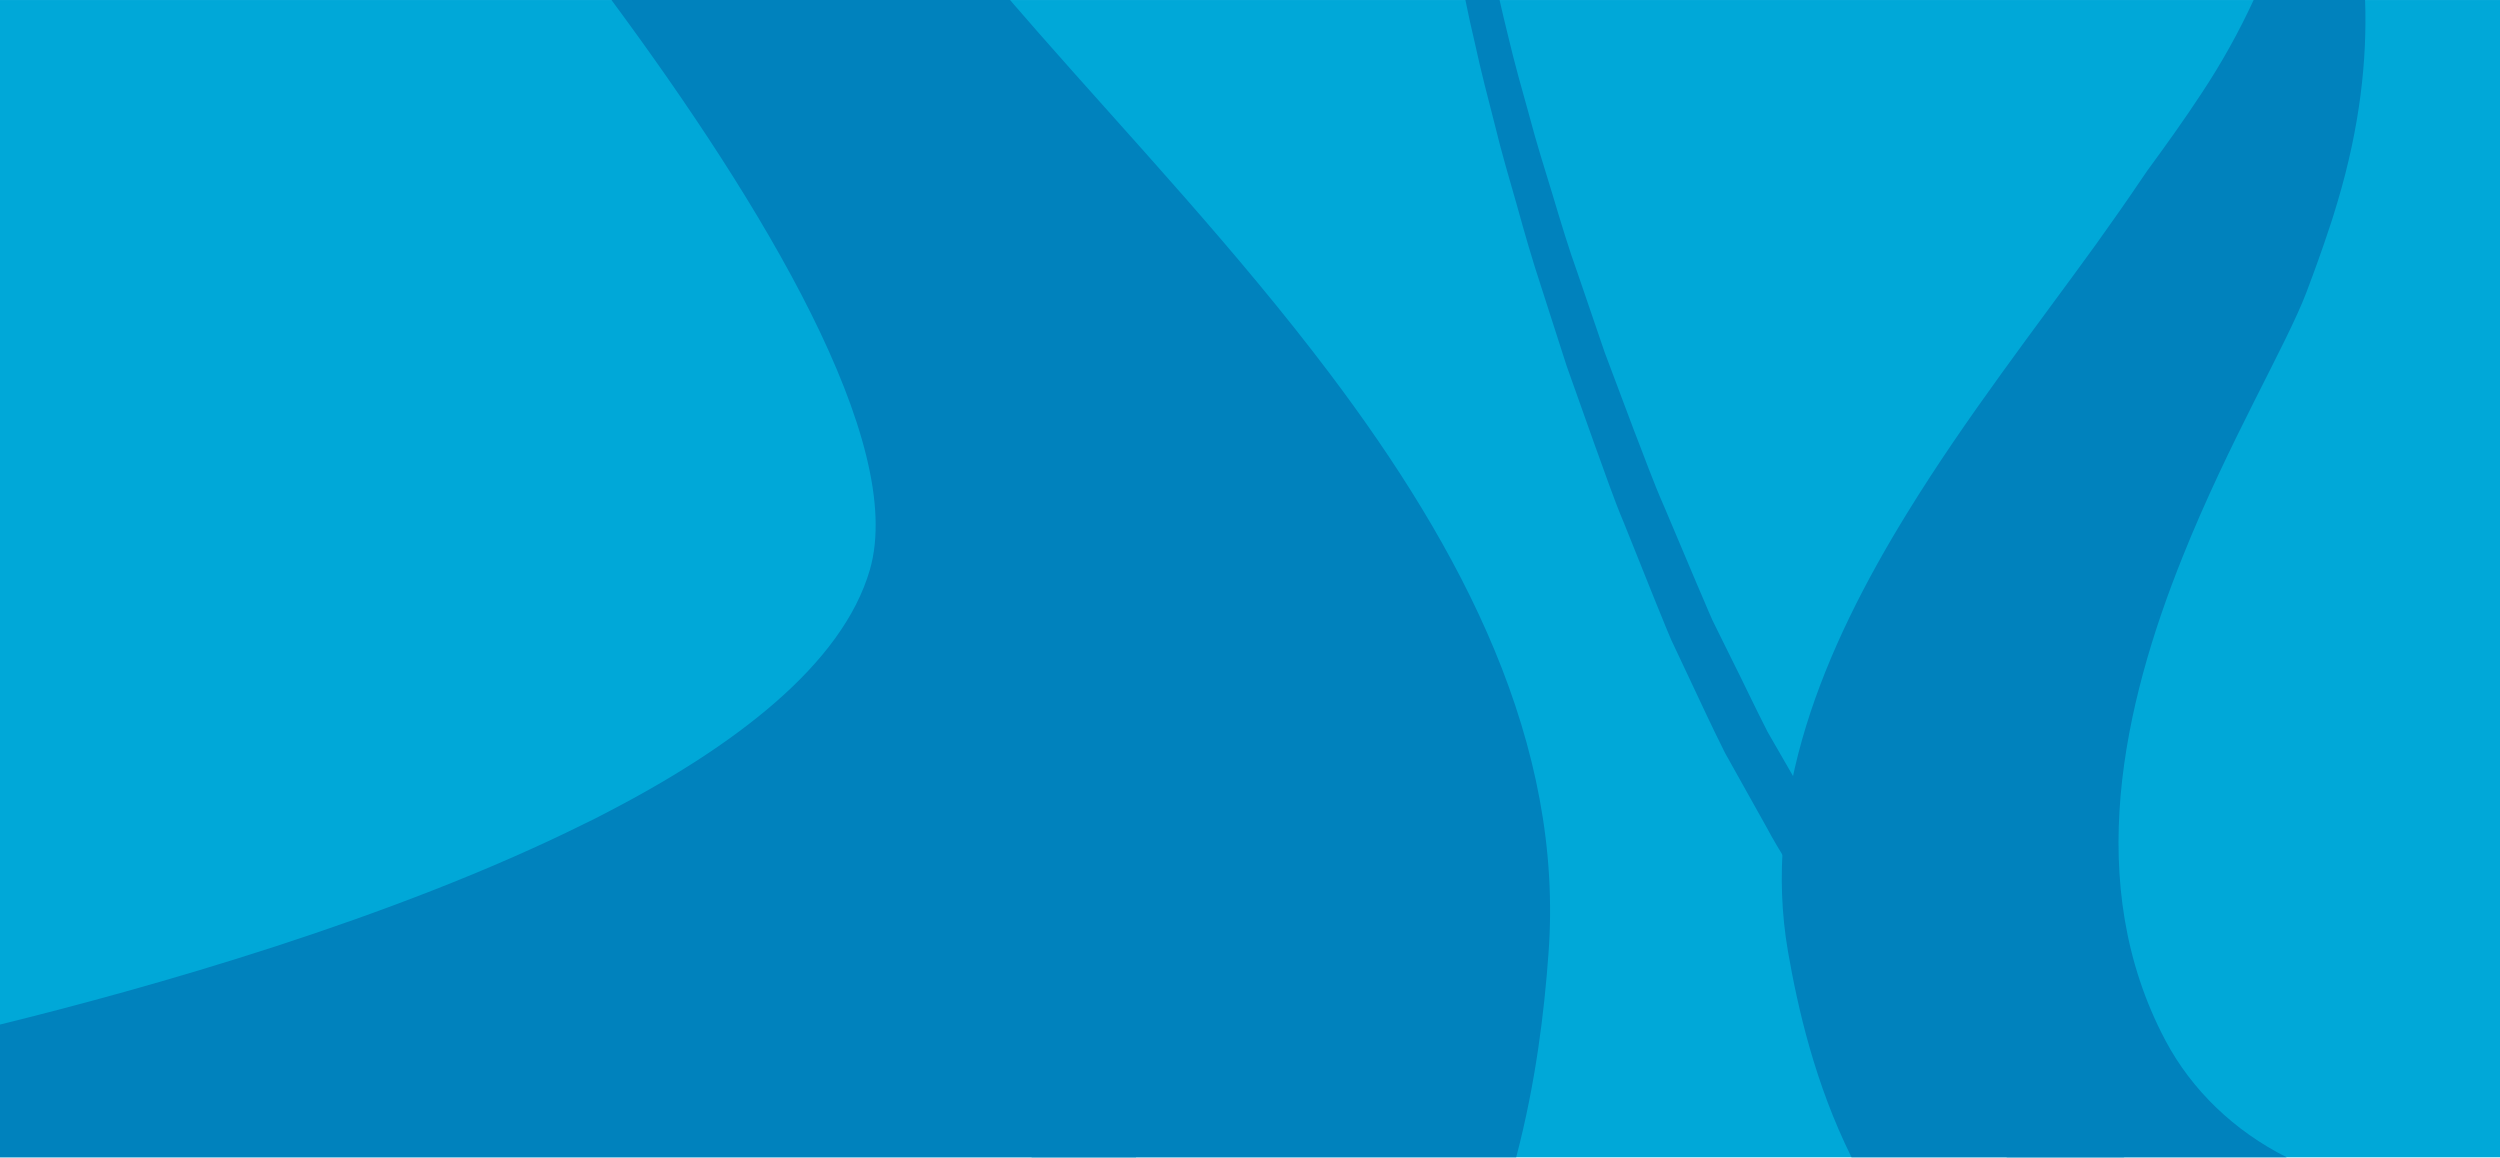
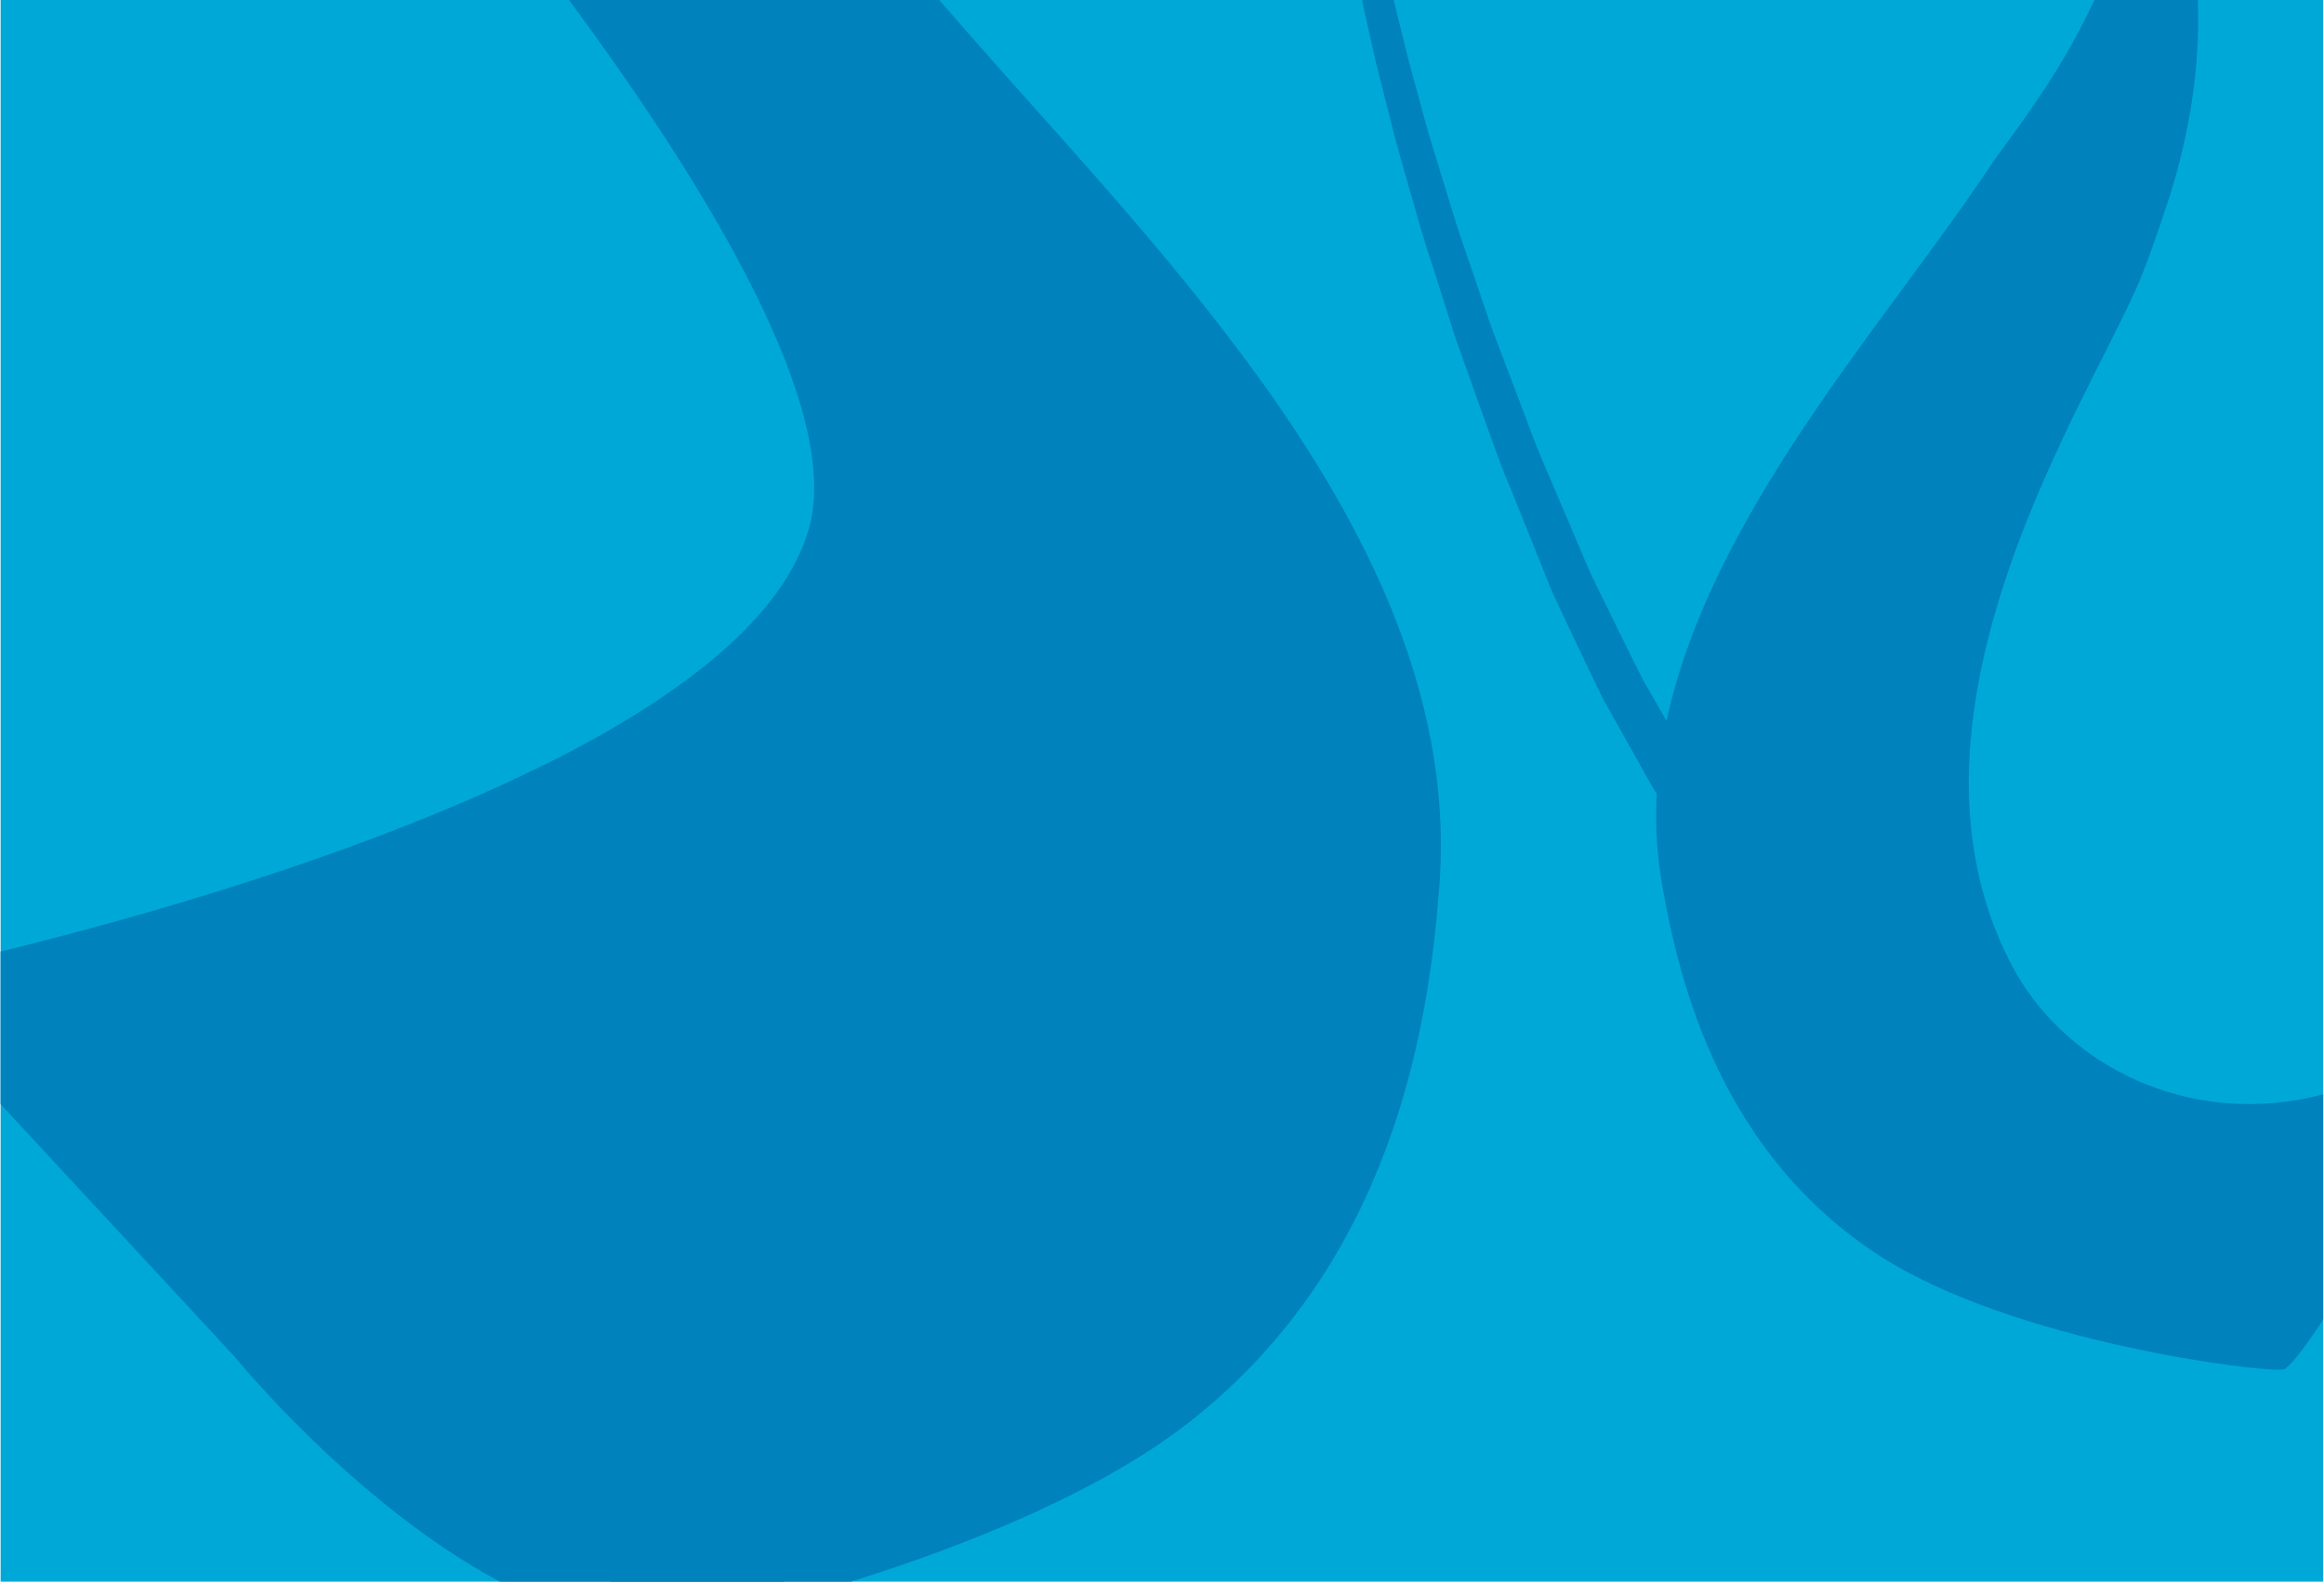
- <svg xmlns="http://www.w3.org/2000/svg" xml:space="preserve" width="114.146mm" height="52.84mm" version="1.0" style="shape-rendering:geometricPrecision; text-rendering:geometricPrecision; image-rendering:optimizeQuality; fill-rule:evenodd; clip-rule:evenodd" viewBox="0 0 11415 5284">
+ <svg xmlns="http://www.w3.org/2000/svg" xml:space="preserve" width="114.215mm" height="77.724mm" version="1.0" style="shape-rendering:geometricPrecision; text-rendering:geometricPrecision; image-rendering:optimizeQuality; fill-rule:evenodd; clip-rule:evenodd" viewBox="0 0 11422 7772">
  <defs>
    <style type="text/css">
   
    .fil1 {fill:#0082BD;fill-rule:nonzero}
    .fil0 {fill:#00A8D8;fill-rule:nonzero}
   
  </style>
  </defs>
  <g id="Warstwa_x0020_1">
-     <polygon class="fil0" points="0,5284 0,0 11415,0 11415,5284 " />
-     <path class="fil1" d="M10441 5284c-239,-120 -434,-307 -554,-534 -378,-714 -193,-1531 79,-2208 210,-525 473,-965 565,-1207 37,-98 73,-197 106,-298 7,-21 14,-41 20,-62 6,-19 11,-37 17,-56 101,-339 135,-646 125,-919l-509 0c-65,141 -144,285 -239,428 -78,119 -162,236 -247,352 -53,78 -106,156 -161,233 -24,34 -49,69 -73,103 -270,374 -591,786 -861,1225 -385,625 -666,1304 -545,2004 45,258 122,600 290,939l1987 0z" />
-     <path class="fil1" d="M9700 5284c-17,-6 -34,-12 -51,-19l-156 -60c-43,-19 -91,-39 -131,-59 -79,-83 -160,-172 -235,-262 -83,-94 -159,-193 -237,-291 -80,-96 -149,-200 -224,-301 -76,-99 -143,-205 -211,-310 -68,-105 -140,-208 -198,-317l-186 -323c-57,-111 -111,-227 -168,-340l-84 -170c-23,-51 -48,-114 -73,-170l-147 -348c-51,-115 -93,-234 -139,-351l-133 -354 -122 -357c-43,-119 -79,-240 -115,-360 -37,-121 -75,-241 -107,-363 -34,-121 -68,-242 -97,-365 -13,-54 -27,-109 -39,-164l-156 0c14,67 28,134 44,200 27,125 59,248 91,372 30,124 66,246 101,368 34,123 69,245 109,366l117 364 128 360c44,119 84,240 134,358l142 354c25,60 46,115 74,180l81 172c54,115 107,229 164,343l189 338c61,115 133,221 202,329 69,108 137,217 213,320 76,104 146,211 227,311 79,101 156,204 240,301 70,84 141,166 216,248l537 0z" />
-     <path class="fil1" d="M4710 5284c27,-49 51,-100 72,-151 421,-1020 64,-2107 -392,-2992 -354,-686 -768,-1250 -924,-1567 -63,-129 -124,-259 -182,-392 -12,-27 -24,-54 -36,-81 -11,-25 -20,-50 -30,-75 -4,-9 -7,-17 -11,-26l1405 0 18 21c38,44 76,87 114,131 415,473 904,992 1328,1554 603,800 1072,1687 998,2653 -19,260 -57,582 -147,925l-2213 0z" />
-     <path class="fil1" d="M2792 0c691,934 1347,2020 1180,2601 -125,431 -614,808 -1229,1123 -23,12 -46,24 -70,35 -886,441 -2007,755 -2673,919l0 606 5187 0c59,-551 113,-1055 131,-1115 87,-251 -413,-1100 -357,-1298 340,-1182 -359,-1730 -560,-2382l-655 -274 -366 -215 -588 0z" />
+     <g id="_998263488">
+       <polygon class="fil0" points="3,7774 3,-1 11418,-1 11418,7774 " />
+       <path class="fil1" d="M11293 5406c-601,104 -1158,-195 -1403,-657 -378,-715 -192,-1532 79,-2208 211,-525 473,-965 565,-1207 38,-98 73,-198 106,-299 7,-20 14,-40 21,-61 6,-19 11,-38 17,-57 101,-338 134,-646 124,-918l-508 0c-66,141 -145,285 -239,428 -78,119 -162,236 -248,352 -52,78 -106,155 -160,233 -25,34 -49,68 -74,103 -269,374 -591,786 -861,1225 -384,625 -665,1304 -544,2003 87,505 297,1327 1068,1828 657,426 1886,577 1986,560 27,-5 103,-103 196,-245l0 -1108c-42,12 -84,21 -125,28z" />
+       <path class="fil1" d="M9971 5371c-106,-36 -214,-68 -319,-107l-156 -60c-43,-20 -91,-39 -131,-59 -79,-83 -159,-172 -235,-262 -83,-94 -158,-194 -236,-291 -80,-96 -150,-201 -224,-301 -76,-100 -143,-205 -211,-310 -68,-105 -140,-208 -199,-317l-185 -323c-58,-112 -112,-227 -168,-340l-84 -170c-23,-51 -49,-114 -73,-171l-148 -347c-51,-115 -93,-234 -138,-352l-134 -353 -122 -358c-42,-118 -78,-239 -115,-359 -37,-121 -75,-241 -107,-363 -33,-121 -67,-242 -96,-365 -14,-54 -27,-109 -40,-164l-156 0c14,67 29,133 44,200 27,125 60,248 91,371 30,124 66,246 101,369 35,122 69,245 110,366l116 364 128 359c44,120 84,241 134,358l143 355c24,60 45,115 73,180l81 172c55,115 108,229 164,343l190 338c61,115 133,221 201,329 69,108 137,217 214,320 75,103 145,211 226,311 79,101 156,203 240,300 83,100 166,195 258,292l11 13 17 8c59,32 110,52 166,78l165 66c111,42 223,76 335,113l340 91c105,24 211,44 317,65 -135,-101 -254,-212 -355,-328l-233 -61z" />
+       <path class="fil1" d="M2965 6206c830,63 1548,-415 1820,-1075 422,-1020 65,-2106 -392,-2991 -354,-686 -767,-1250 -923,-1567 -63,-129 -124,-259 -183,-392 -12,-27 -24,-54 -35,-81 -11,-25 -21,-50 -31,-75 -3,-9 -7,-18 -10,-26l1405 0 18 21c38,43 76,87 113,130 415,474 905,993 1328,1555 604,800 1073,1687 999,2652 -53,698 -232,1842 -1216,2623 -445,353 -1121,621 -1676,794l-1180 0c-198,-238 -475,-622 -673,-947 -313,-515 -781,-1228 -789,-1285 472,428 966,629 1425,664z" />
+       <path class="fil1" d="M2796 -1c690,933 1347,2020 1179,2601 -124,431 -614,808 -1228,1123 -23,12 -47,23 -71,35 -886,441 -2006,755 -2673,919l0 750 1149 1240c0,0 592,728 1305,1107l1395 0c177,-258 -538,-697 -234,-855 0,0 441,-35 441,-35 35,-103 229,170 262,71l691 -167c51,-158 270,-2487 309,-2620 88,-251 -413,-1101 -356,-1299 340,-1181 -360,-1730 -561,-2381l-655 -274 -366 -215 -587 0z" />
+     </g>
  </g>
</svg>
